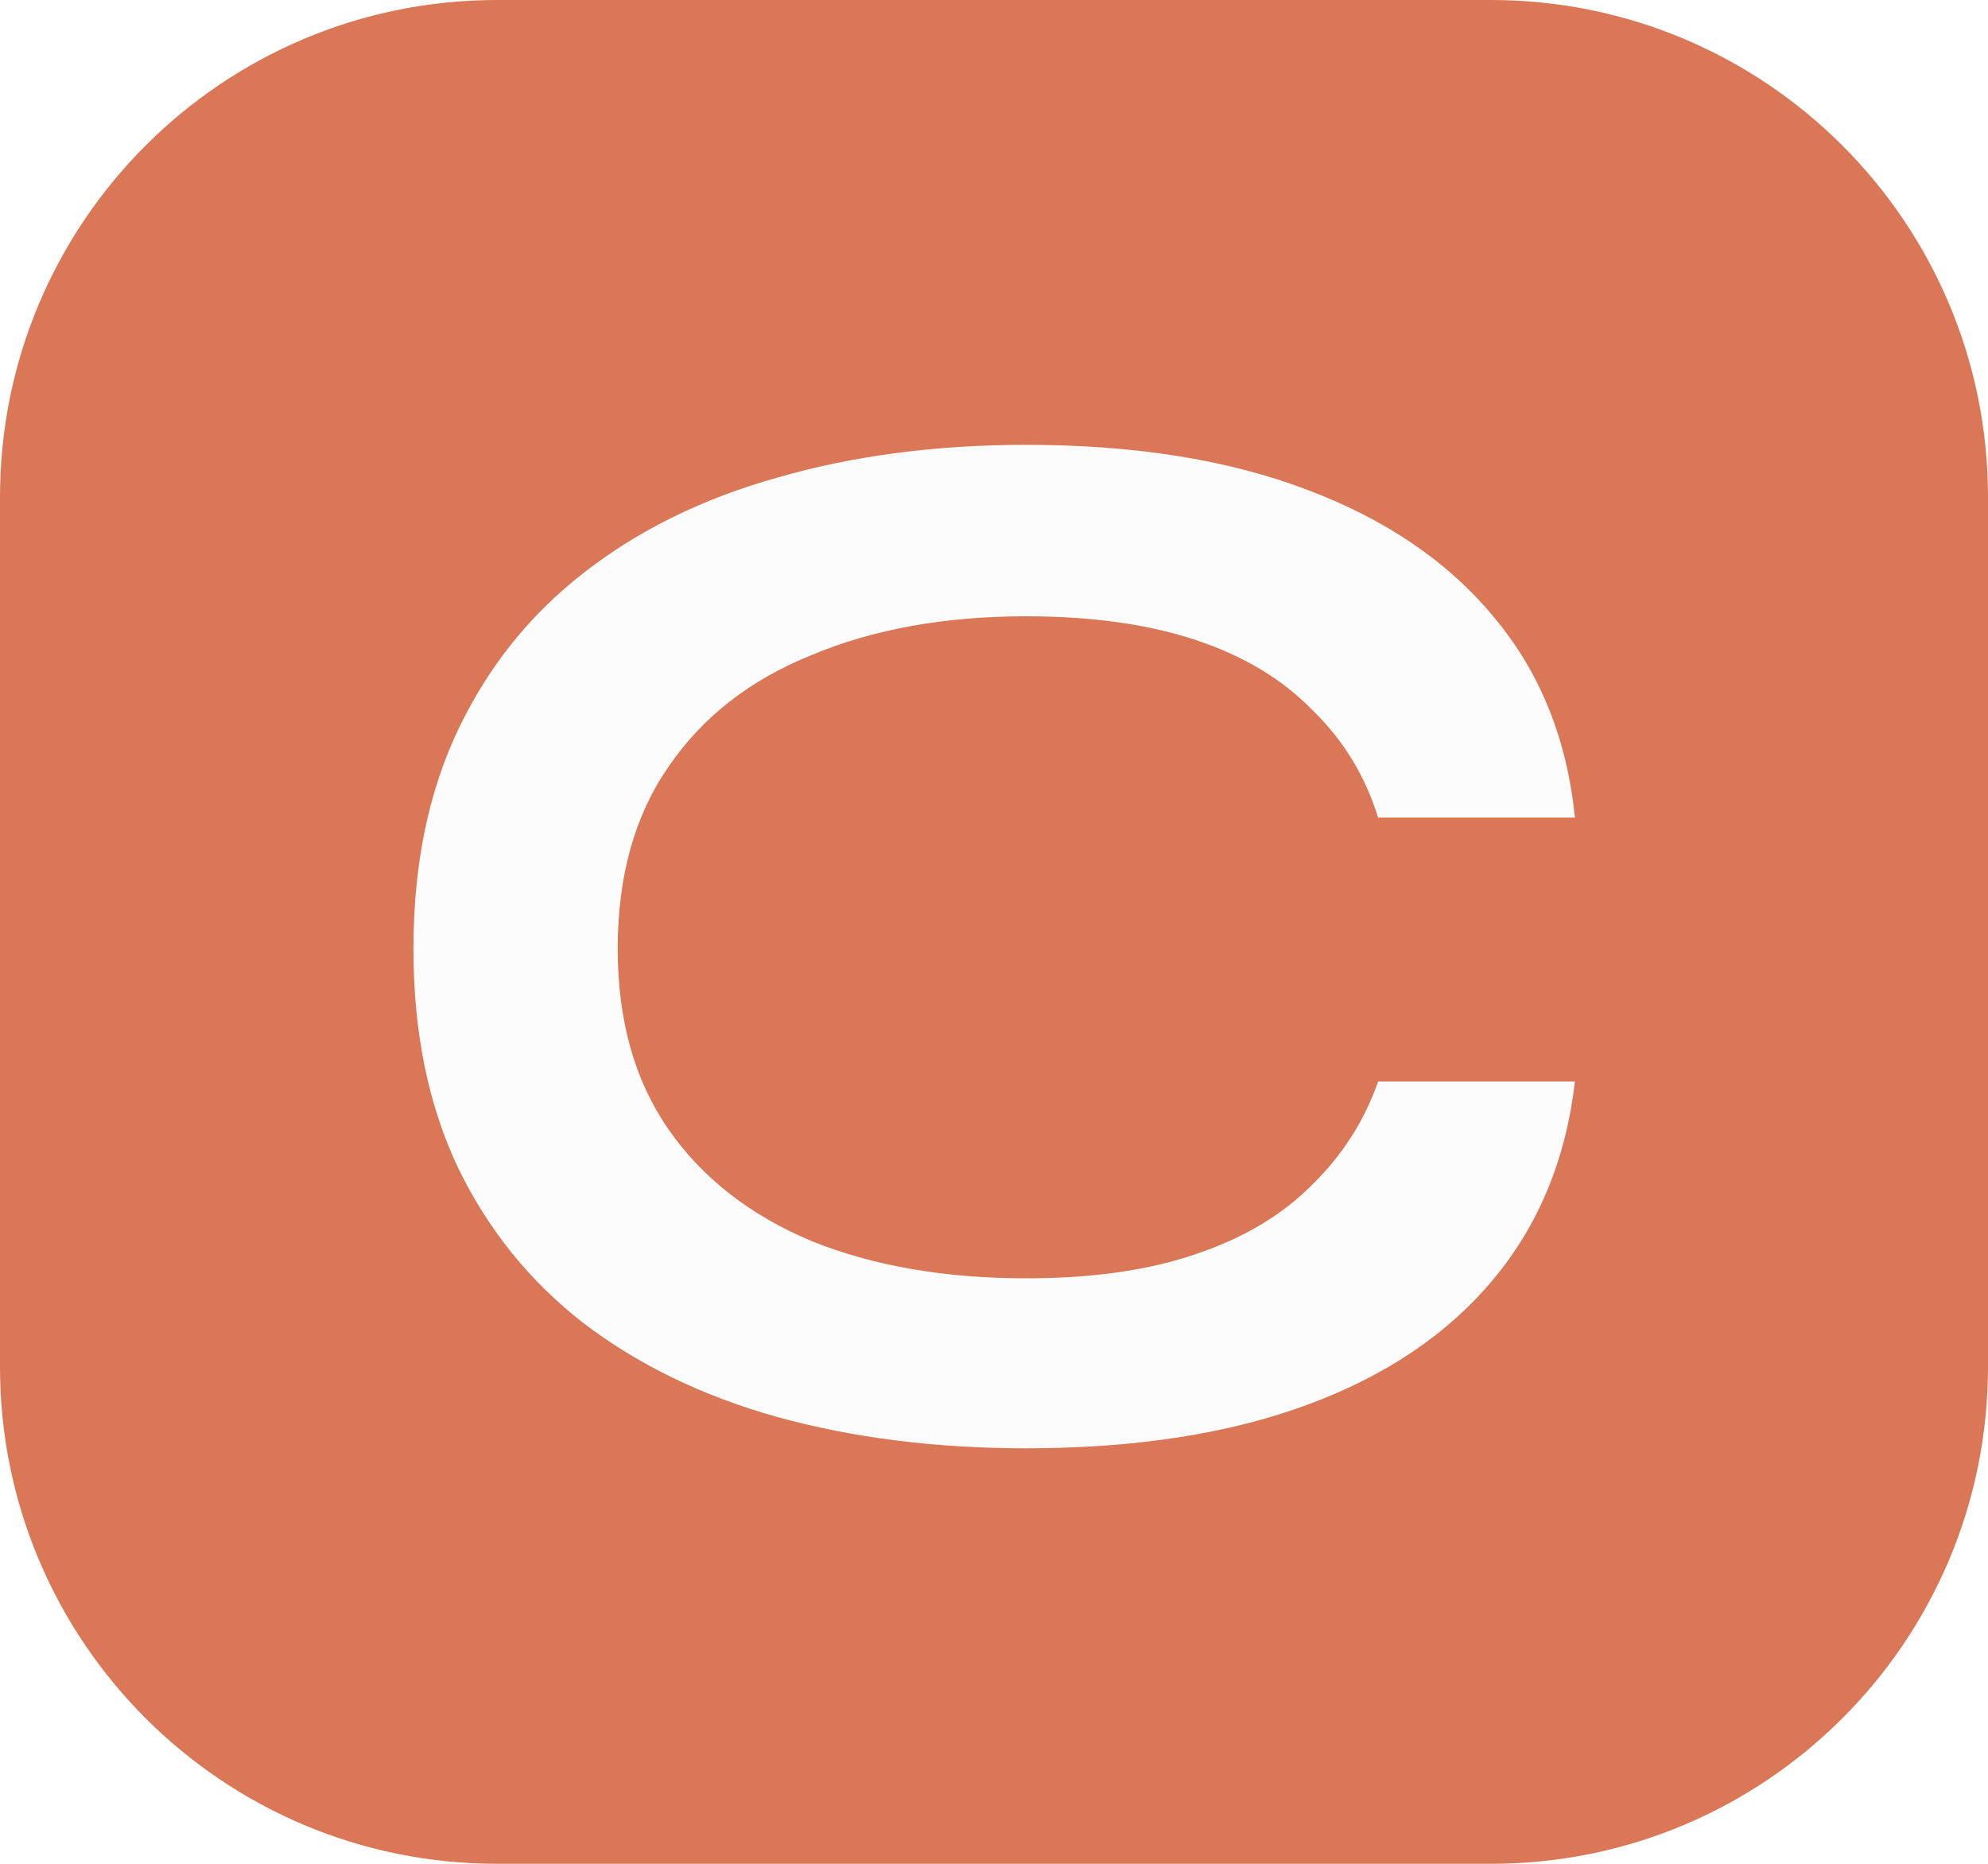
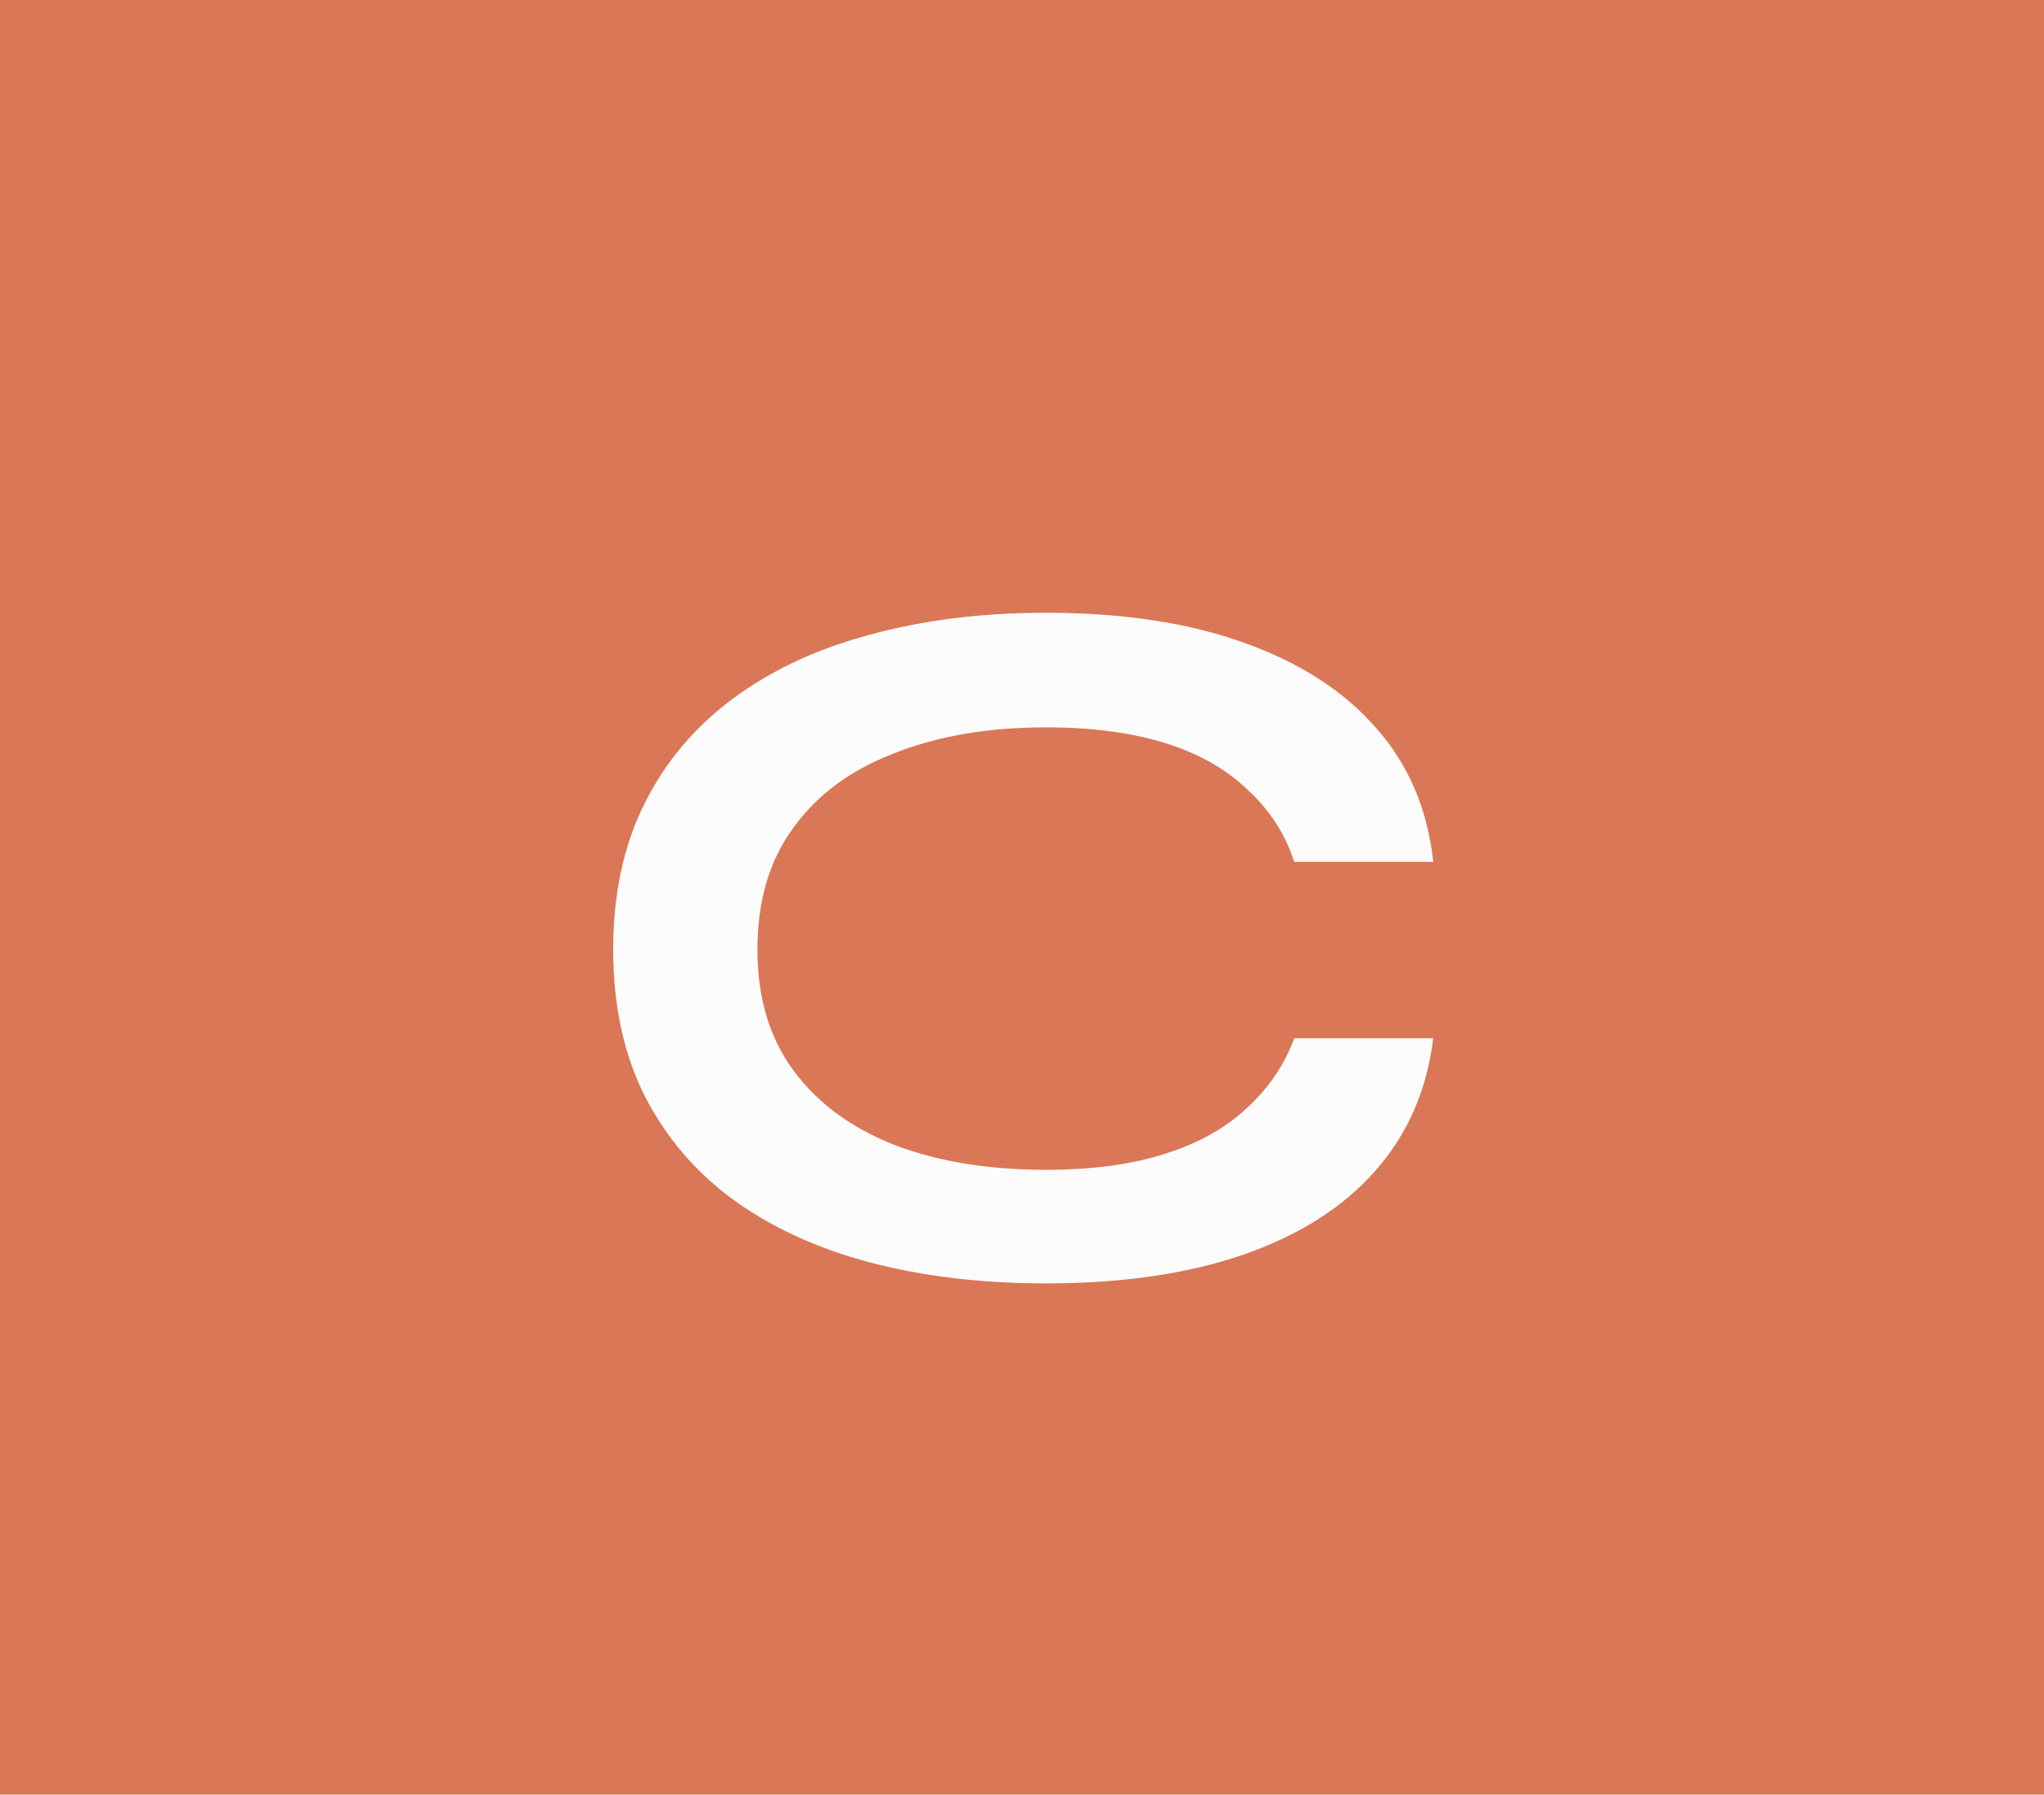
- <svg xmlns="http://www.w3.org/2000/svg" width="32" height="30" viewBox="0 0 32 30" fill="none">
-   <rect width="32" height="30" rx="8" fill="#DA7756" />
-   <path d="M25.351 17.408C25.207 18.656 24.767 19.72 24.031 20.6C23.295 21.48 22.295 22.152 21.031 22.616C19.767 23.08 18.263 23.312 16.519 23.312C15.063 23.312 13.727 23.144 12.511 22.808C11.311 22.472 10.271 21.968 9.391 21.296C8.527 20.624 7.855 19.792 7.375 18.8C6.895 17.792 6.655 16.616 6.655 15.272C6.655 13.928 6.895 12.752 7.375 11.744C7.855 10.736 8.527 9.896 9.391 9.224C10.271 8.536 11.311 8.024 12.511 7.688C13.727 7.336 15.063 7.16 16.519 7.16C18.263 7.16 19.767 7.4 21.031 7.88C22.311 8.36 23.319 9.048 24.055 9.944C24.791 10.824 25.223 11.896 25.351 13.16H22.183C21.975 12.488 21.623 11.912 21.127 11.432C20.647 10.936 20.023 10.56 19.255 10.304C18.487 10.048 17.575 9.92 16.519 9.92C15.207 9.92 14.055 10.128 13.063 10.544C12.071 10.944 11.303 11.544 10.759 12.344C10.215 13.128 9.943 14.104 9.943 15.272C9.943 16.424 10.215 17.392 10.759 18.176C11.303 18.96 12.071 19.56 13.063 19.976C14.055 20.376 15.207 20.576 16.519 20.576C17.575 20.576 18.479 20.448 19.231 20.192C19.999 19.936 20.623 19.568 21.103 19.088C21.599 18.608 21.959 18.048 22.183 17.408H25.351Z" fill="#FCFCFC" />
+ <svg xmlns="http://www.w3.org/2000/svg" width="90" height="79" viewBox="0 0 90 79" fill="none">
+   <rect width="90" height="79" fill="#D9D9D9" />
+   <rect width="90" height="79" fill="#DA7756" />
+   <path d="M63.108 45.706C62.829 47.988 61.98 49.932 60.558 51.541C59.137 53.15 57.206 54.378 54.764 55.226C52.323 56.074 49.419 56.498 46.05 56.498C43.238 56.498 40.658 56.191 38.31 55.577C35.992 54.963 33.984 54.041 32.284 52.813C30.615 51.585 29.318 50.064 28.39 48.251C27.463 46.408 27 44.259 27 41.802C27 39.346 27.463 37.196 28.39 35.353C29.318 33.511 30.615 31.976 32.284 30.747C33.984 29.49 35.992 28.554 38.31 27.94C40.658 27.296 43.238 26.975 46.05 26.975C49.419 26.975 52.323 27.413 54.764 28.291C57.236 29.168 59.183 30.426 60.605 32.063C62.026 33.672 62.86 35.631 63.108 37.942H56.989C56.587 36.713 55.908 35.661 54.95 34.783C54.023 33.877 52.818 33.189 51.334 32.721C49.851 32.254 48.09 32.02 46.05 32.02C43.516 32.02 41.292 32.4 39.376 33.16C37.46 33.891 35.977 34.988 34.926 36.45C33.875 37.883 33.35 39.667 33.35 41.802C33.35 43.908 33.875 45.677 34.926 47.11C35.977 48.543 37.46 49.64 39.376 50.4C41.292 51.132 43.516 51.497 46.05 51.497C48.09 51.497 49.836 51.263 51.288 50.795C52.771 50.327 53.976 49.655 54.903 48.777C55.861 47.9 56.556 46.876 56.989 45.706H63.108Z" fill="#FCFCFC" />
</svg>
